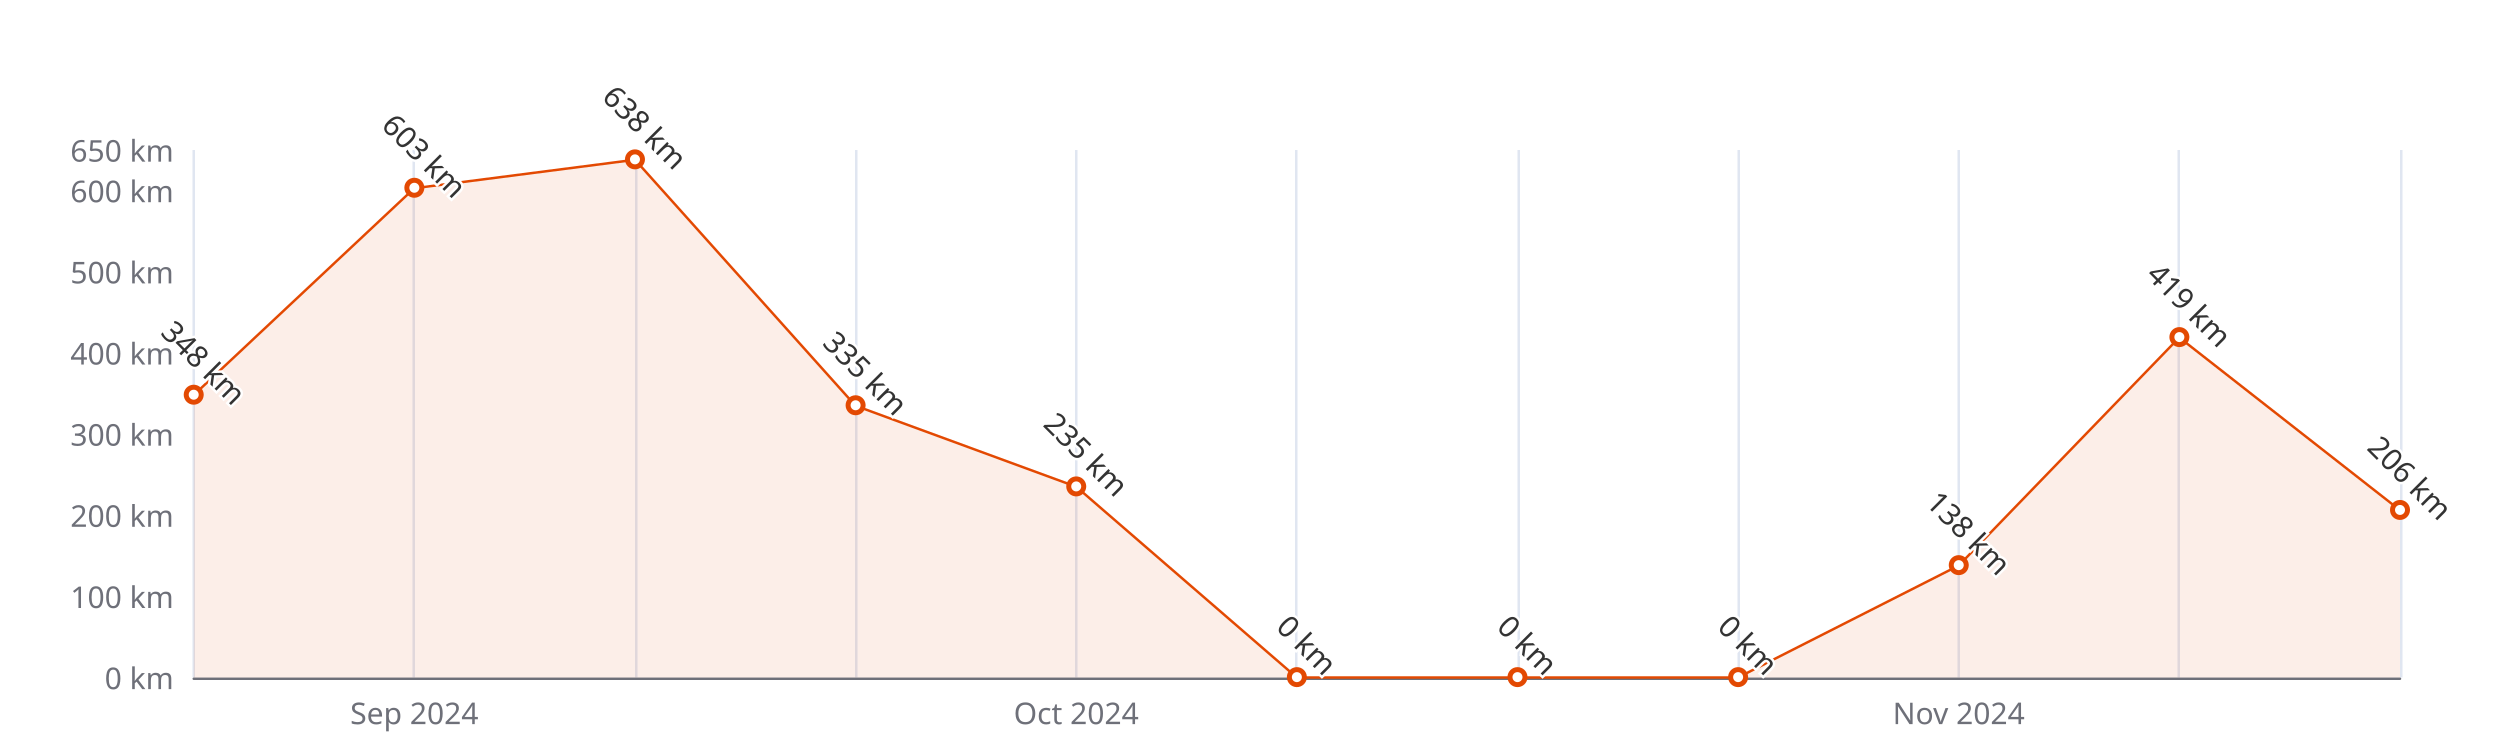
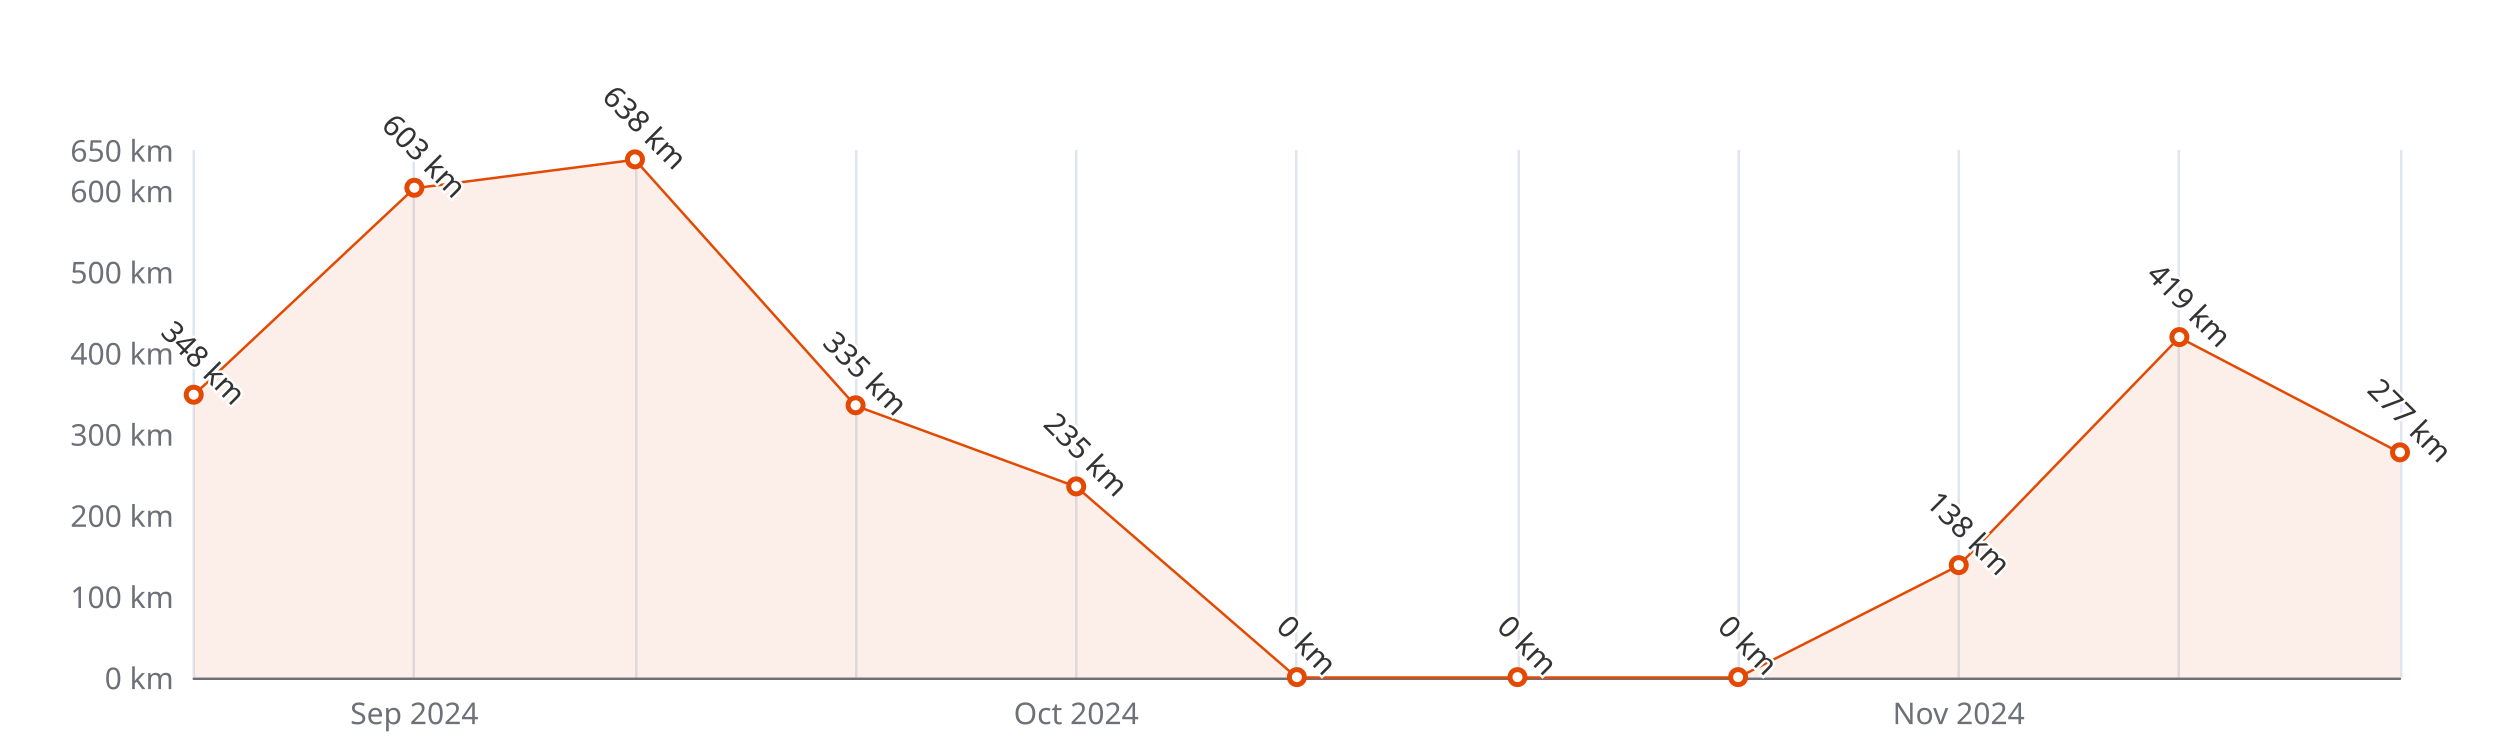
<svg xmlns="http://www.w3.org/2000/svg" width="1000" height="300" version="1.1" baseProfile="full" viewBox="0 0 1000 300">
  <rect width="1000" height="300" x="0" y="0" id="0" fill="#ffffff" />
  <path d="M77.5 60L77.5 271" fill="none" stroke="#E0E6F1" />
  <path d="M165.5 60L165.5 271" fill="none" stroke="#E0E6F1" />
  <path d="M254.5 60L254.5 271" fill="none" stroke="#E0E6F1" />
  <path d="M342.5 60L342.5 271" fill="none" stroke="#E0E6F1" />
  <path d="M430.5 60L430.5 271" fill="none" stroke="#E0E6F1" />
  <path d="M518.5 60L518.5 271" fill="none" stroke="#E0E6F1" />
  <path d="M607.5 60L607.5 271" fill="none" stroke="#E0E6F1" />
  <path d="M695.5 60L695.5 271" fill="none" stroke="#E0E6F1" />
  <path d="M783.5 60L783.5 271" fill="none" stroke="#E0E6F1" />
  <path d="M871.5 60L871.5 271" fill="none" stroke="#E0E6F1" />
  <path d="M960.5 60L960.5 271" fill="none" stroke="#E0E6F1" />
  <path d="M77.5 271.5L960 271.5" fill="none" stroke="#6E7079" stroke-linecap="round" />
  <text dominant-baseline="central" text-anchor="end" style="font-size:12px;font-family:sans-serif;" xml:space="preserve" transform="translate(69.48 271)" fill="#6E7079">0 km</text>
  <text dominant-baseline="central" text-anchor="end" style="font-size:12px;font-family:sans-serif;" xml:space="preserve" transform="translate(69.48 238.5385)" fill="#6E7079">100 km</text>
  <text dominant-baseline="central" text-anchor="end" style="font-size:12px;font-family:sans-serif;" xml:space="preserve" transform="translate(69.48 206.0769)" fill="#6E7079">200 km</text>
  <text dominant-baseline="central" text-anchor="end" style="font-size:12px;font-family:sans-serif;" xml:space="preserve" transform="translate(69.48 173.6154)" fill="#6E7079">300 km</text>
  <text dominant-baseline="central" text-anchor="end" style="font-size:12px;font-family:sans-serif;" xml:space="preserve" transform="translate(69.48 141.1538)" fill="#6E7079">400 km</text>
  <text dominant-baseline="central" text-anchor="end" style="font-size:12px;font-family:sans-serif;" xml:space="preserve" transform="translate(69.48 108.6923)" fill="#6E7079">500 km</text>
  <text dominant-baseline="central" text-anchor="end" style="font-size:12px;font-family:sans-serif;" xml:space="preserve" transform="translate(69.48 76.2308)" fill="#6E7079">600 km</text>
  <text dominant-baseline="central" text-anchor="end" style="font-size:12px;font-family:sans-serif;" xml:space="preserve" transform="translate(69.48 60)" fill="#6E7079">650 km</text>
  <text dominant-baseline="central" text-anchor="middle" style="font-size:12px;font-family:sans-serif;" xml:space="preserve" y="6" transform="translate(165.732 279)" fill="#6E7079">Sep 2024</text>
  <text dominant-baseline="central" text-anchor="middle" style="font-size:12px;font-family:sans-serif;" xml:space="preserve" y="6" transform="translate(430.488 279)" fill="#6E7079">Oct 2024</text>
  <text dominant-baseline="central" text-anchor="middle" style="font-size:12px;font-family:sans-serif;" xml:space="preserve" y="6" transform="translate(783.496 279)" fill="#6E7079">Nov 2024</text>
  <g clip-path="url(#zr5-c0)">
-     <path d="M77.5 158L165.7 75.3L254 63.9L342.2 162.3L430.5 194.7L518.7 271L607 271L695.2 271L783.5 226.2L871.7 135L960 204.1L960 271L871.7 271L783.5 271L695.2 271L607 271L518.7 271L430.5 271L342.2 271L254 271L165.7 271L77.5 271Z" fill="rgb(227,73,2)" fill-opacity="0.09" />
-     <path d="M77.5 158L165.7 75.3L254 63.9L342.2 162.3L430.5 194.7L518.7 271L607 271L695.2 271L783.5 226.2L871.7 135L960 204.1" fill="none" stroke="#E34902" stroke-linejoin="bevel" />
+     <path d="M77.5 158L165.7 75.3L254 63.9L342.2 162.3L430.5 194.7L518.7 271L607 271L695.2 271L783.5 226.2L871.7 135L960 181.1L960 271L871.7 271L783.5 271L695.2 271L607 271L518.7 271L430.5 271L342.2 271L254 271L165.7 271L77.5 271Z" fill="rgb(227,73,2)" fill-opacity="0.09" />
+     <path d="M77.5 158L165.7 75.3L254 63.9L342.2 162.3L430.5 194.7L518.7 271L607 271L695.2 271L783.5 226.2L871.7 135L960 181.1" fill="none" stroke="#E34902" stroke-linejoin="bevel" />
  </g>
  <path d="M1 0A1 1 0 1 1 1 -0.1A1 1 0 0 1 1 0" transform="matrix(3,0,0,3,77.48,158.0338)" fill="#fff" stroke="#E34902" stroke-width="0.667" />
  <path d="M1 0A1 1 0 1 1 1 -0.1A1 1 0 0 1 1 0" transform="matrix(3,0,0,3,165.732,75.2569)" fill="#fff" stroke="#E34902" stroke-width="0.667" />
  <path d="M1 0A1 1 0 1 1 1 -0.1A1 1 0 0 1 1 0" transform="matrix(3,0,0,3,253.984,63.8954)" fill="#fff" stroke="#E34902" stroke-width="0.667" />
  <path d="M1 0A1 1 0 1 1 1 -0.1A1 1 0 0 1 1 0" transform="matrix(3,0,0,3,342.236,162.2538)" fill="#fff" stroke="#E34902" stroke-width="0.667" />
  <path d="M1 0A1 1 0 1 1 1 -0.1A1 1 0 0 1 1 0" transform="matrix(3,0,0,3,430.488,194.7154)" fill="#fff" stroke="#E34902" stroke-width="0.667" />
  <path d="M1 0A1 1 0 1 1 1 -0.1A1 1 0 0 1 1 0" transform="matrix(3,0,0,3,518.74,271)" fill="#fff" stroke="#E34902" stroke-width="0.667" />
  <path d="M1 0A1 1 0 1 1 1 -0.1A1 1 0 0 1 1 0" transform="matrix(3,0,0,3,606.992,271)" fill="#fff" stroke="#E34902" stroke-width="0.667" />
  <path d="M1 0A1 1 0 1 1 1 -0.1A1 1 0 0 1 1 0" transform="matrix(3,0,0,3,695.244,271)" fill="#fff" stroke="#E34902" stroke-width="0.667" />
  <path d="M1 0A1 1 0 1 1 1 -0.1A1 1 0 0 1 1 0" transform="matrix(3,0,0,3,783.496,226.2031)" fill="#fff" stroke="#E34902" stroke-width="0.667" />
  <path d="M1 0A1 1 0 1 1 1 -0.1A1 1 0 0 1 1 0" transform="matrix(3,0,0,3,871.748,134.9862)" fill="#fff" stroke="#E34902" stroke-width="0.667" />
-   <path d="M1 0A1 1 0 1 1 1 -0.1A1 1 0 0 1 1 0" transform="matrix(3,0,0,3,960,204.1292)" fill="#fff" stroke="#E34902" stroke-width="0.667" />
+   <path d="M1 0A1 1 0 1 1 1 -0.1A1 1 0 0 1 1 0" transform="matrix(3,0,0,3,960,181.0815)" fill="#fff" stroke="#E34902" stroke-width="0.667" />
  <text dominant-baseline="central" text-anchor="middle" style="font-size:12px;font-family:sans-serif;" xml:space="preserve" y="-6" transform="matrix(0.707,0.707,-0.707,0.707,77.48,149.0338)" fill="#333" stroke="rgb(255,255,255)" stroke-width="2" paint-order="stroke" stroke-miterlimit="2">348 km</text>
  <text dominant-baseline="central" text-anchor="middle" style="font-size:12px;font-family:sans-serif;" xml:space="preserve" y="-6" transform="matrix(0.707,0.707,-0.707,0.707,165.732,66.2569)" fill="#333" stroke="rgb(255,255,255)" stroke-width="2" paint-order="stroke" stroke-miterlimit="2">603 km</text>
  <text dominant-baseline="central" text-anchor="middle" style="font-size:12px;font-family:sans-serif;" xml:space="preserve" y="-6" transform="matrix(0.707,0.707,-0.707,0.707,253.984,54.8954)" fill="#333" stroke="rgb(255,255,255)" stroke-width="2" paint-order="stroke" stroke-miterlimit="2">638 km</text>
  <text dominant-baseline="central" text-anchor="middle" style="font-size:12px;font-family:sans-serif;" xml:space="preserve" y="-6" transform="matrix(0.707,0.707,-0.707,0.707,342.236,153.2538)" fill="#333" stroke="rgb(255,255,255)" stroke-width="2" paint-order="stroke" stroke-miterlimit="2">335 km</text>
  <text dominant-baseline="central" text-anchor="middle" style="font-size:12px;font-family:sans-serif;" xml:space="preserve" y="-6" transform="matrix(0.707,0.707,-0.707,0.707,430.488,185.7154)" fill="#333" stroke="rgb(255,255,255)" stroke-width="2" paint-order="stroke" stroke-miterlimit="2">235 km</text>
  <text dominant-baseline="central" text-anchor="middle" style="font-size:12px;font-family:sans-serif;" xml:space="preserve" y="-6" transform="matrix(0.707,0.707,-0.707,0.707,518.74,262)" fill="#333" stroke="rgb(255,255,255)" stroke-width="2" paint-order="stroke" stroke-miterlimit="2">0 km</text>
  <text dominant-baseline="central" text-anchor="middle" style="font-size:12px;font-family:sans-serif;" xml:space="preserve" y="-6" transform="matrix(0.707,0.707,-0.707,0.707,606.992,262)" fill="#333" stroke="rgb(255,255,255)" stroke-width="2" paint-order="stroke" stroke-miterlimit="2">0 km</text>
  <text dominant-baseline="central" text-anchor="middle" style="font-size:12px;font-family:sans-serif;" xml:space="preserve" y="-6" transform="matrix(0.707,0.707,-0.707,0.707,695.244,262)" fill="#333" stroke="rgb(255,255,255)" stroke-width="2" paint-order="stroke" stroke-miterlimit="2">0 km</text>
  <text dominant-baseline="central" text-anchor="middle" style="font-size:12px;font-family:sans-serif;" xml:space="preserve" y="-6" transform="matrix(0.707,0.707,-0.707,0.707,783.496,217.2031)" fill="#333" stroke="rgb(255,255,255)" stroke-width="2" paint-order="stroke" stroke-miterlimit="2">138 km</text>
  <text dominant-baseline="central" text-anchor="middle" style="font-size:12px;font-family:sans-serif;" xml:space="preserve" y="-6" transform="matrix(0.707,0.707,-0.707,0.707,871.748,125.9862)" fill="#333" stroke="rgb(255,255,255)" stroke-width="2" paint-order="stroke" stroke-miterlimit="2">419 km</text>
-   <text dominant-baseline="central" text-anchor="middle" style="font-size:12px;font-family:sans-serif;" xml:space="preserve" y="-6" transform="matrix(0.707,0.707,-0.707,0.707,960,195.1292)" fill="#333" stroke="rgb(255,255,255)" stroke-width="2" paint-order="stroke" stroke-miterlimit="2">206 km</text>
+   <text dominant-baseline="central" text-anchor="middle" style="font-size:12px;font-family:sans-serif;" xml:space="preserve" y="-6" transform="matrix(0.707,0.707,-0.707,0.707,960,172.0815)" fill="#333" stroke="rgb(255,255,255)" stroke-width="2" paint-order="stroke" stroke-miterlimit="2">277 km</text>
  <defs>
    <clipPath id="zr5-c0">
      <path d="M76 59.5l884 0l0 212l-884 0Z" fill="#000" />
    </clipPath>
  </defs>
</svg>
